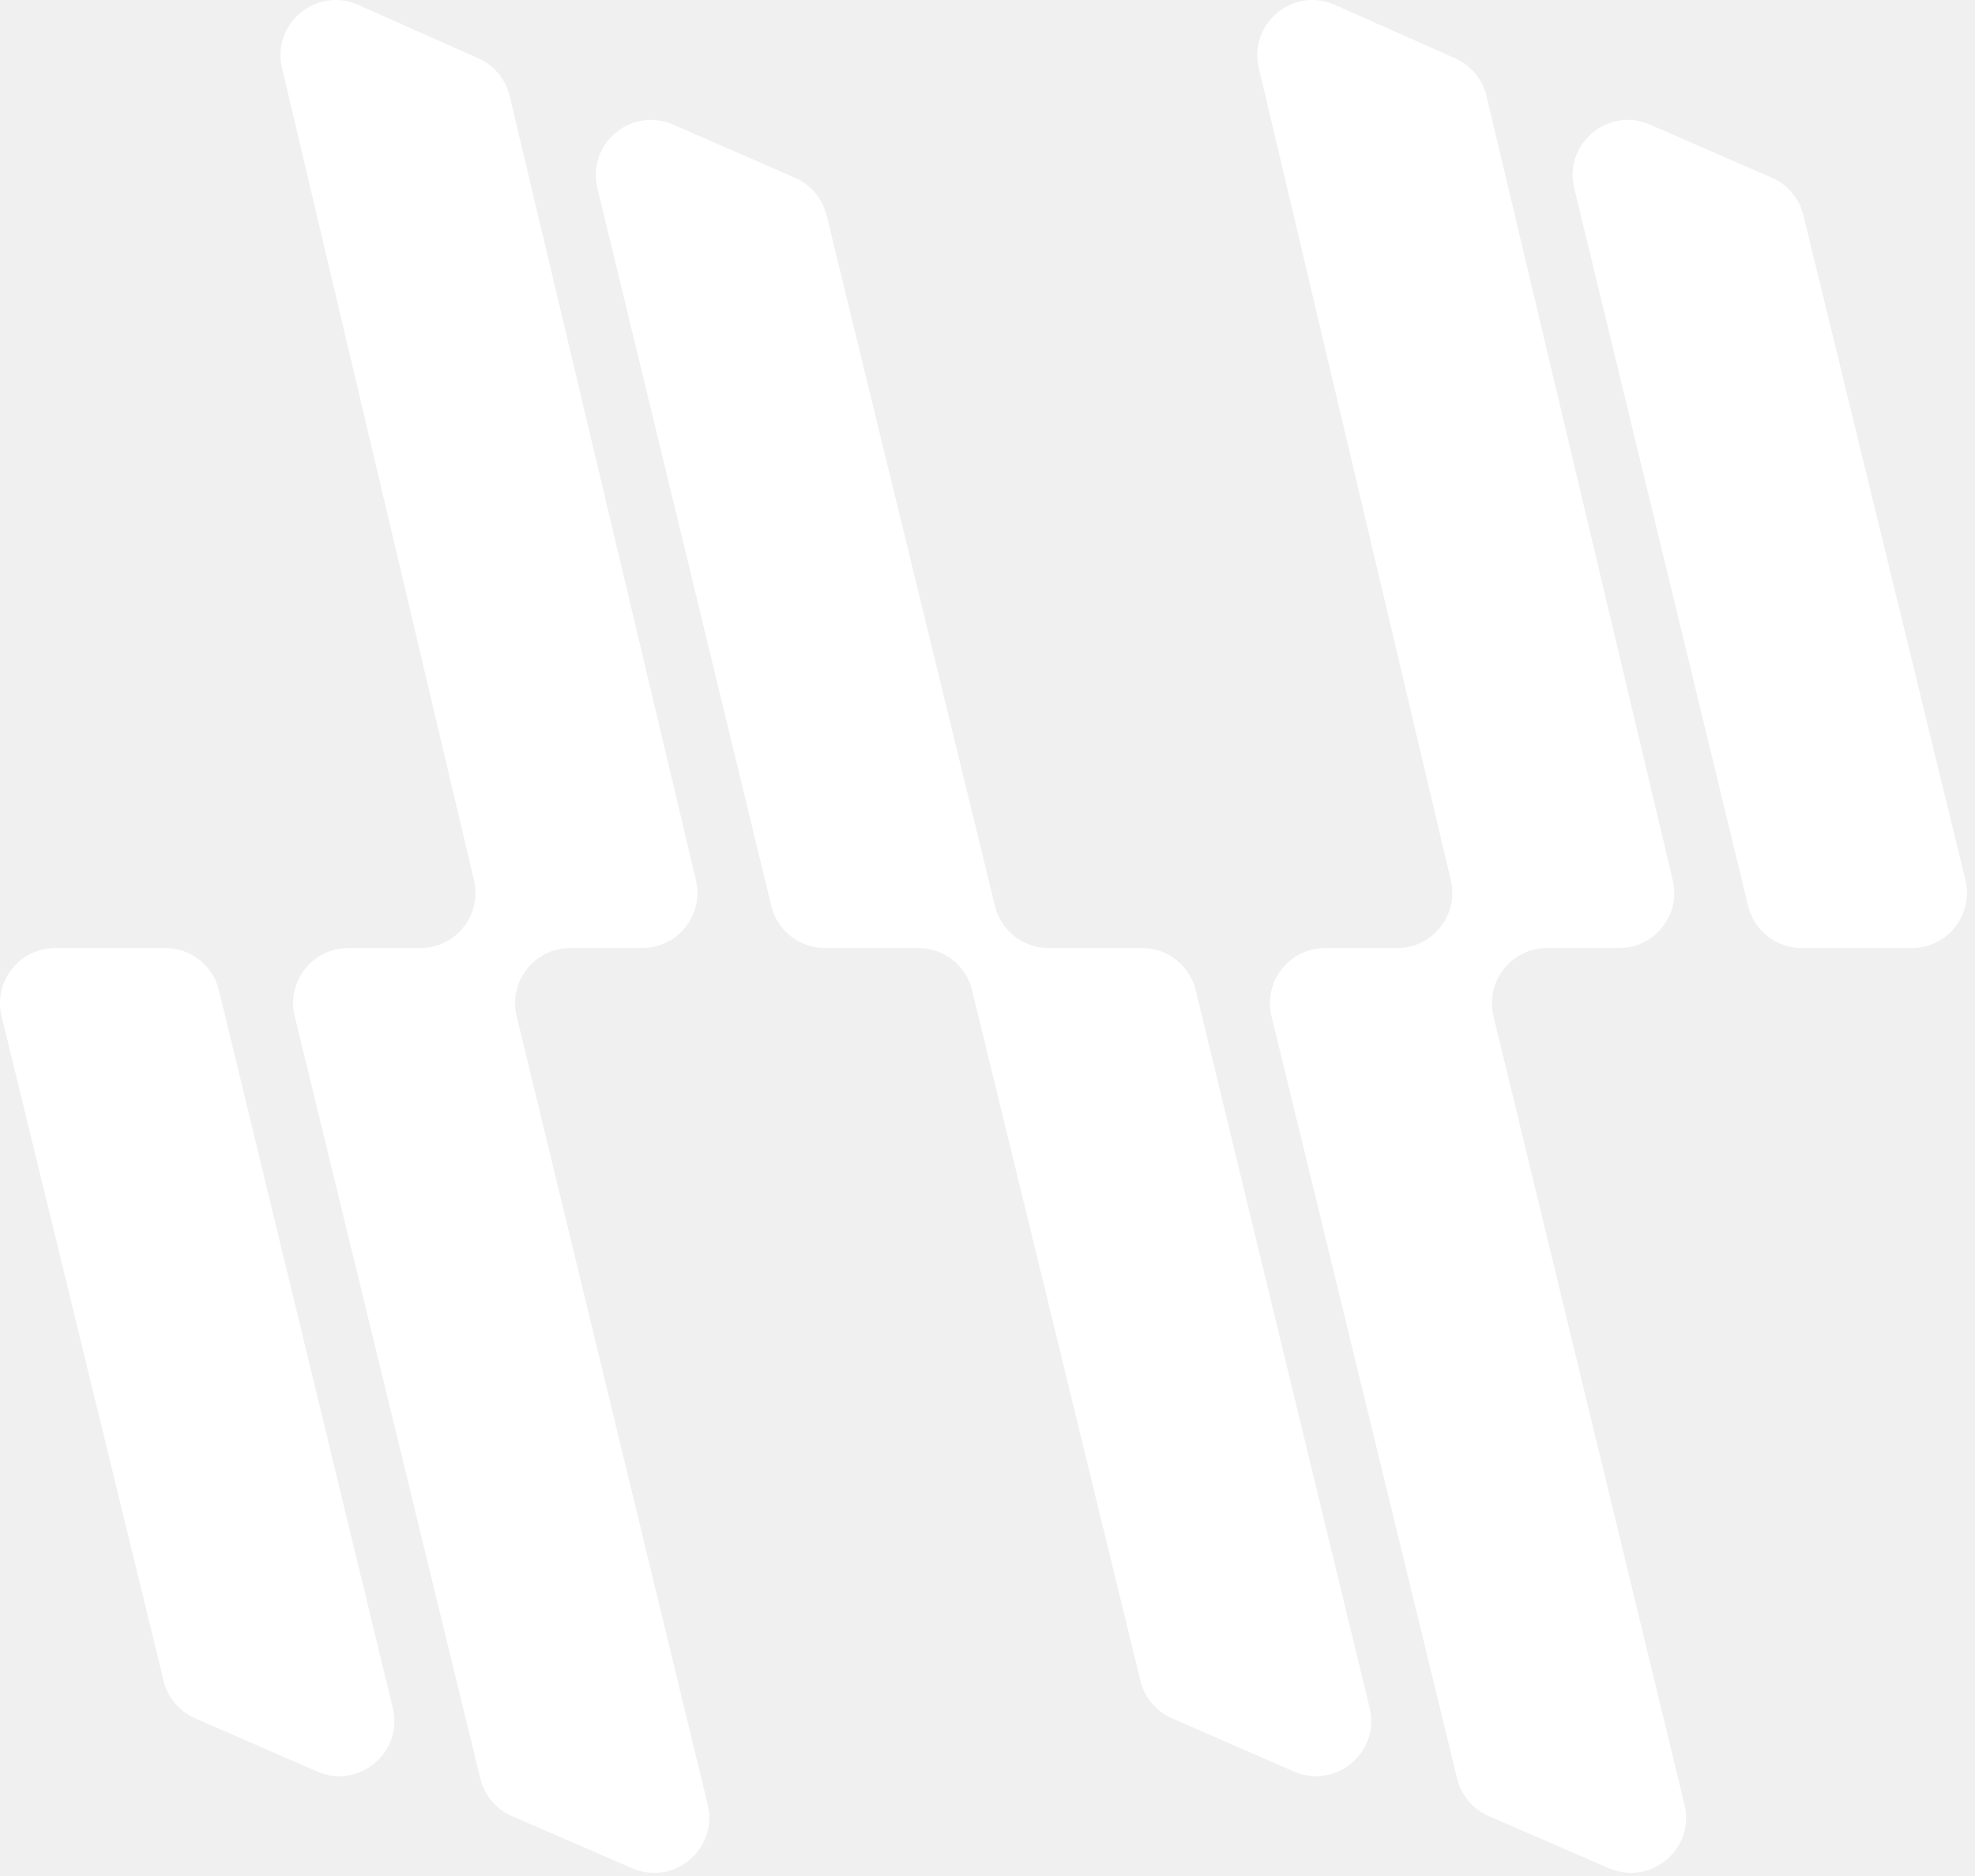
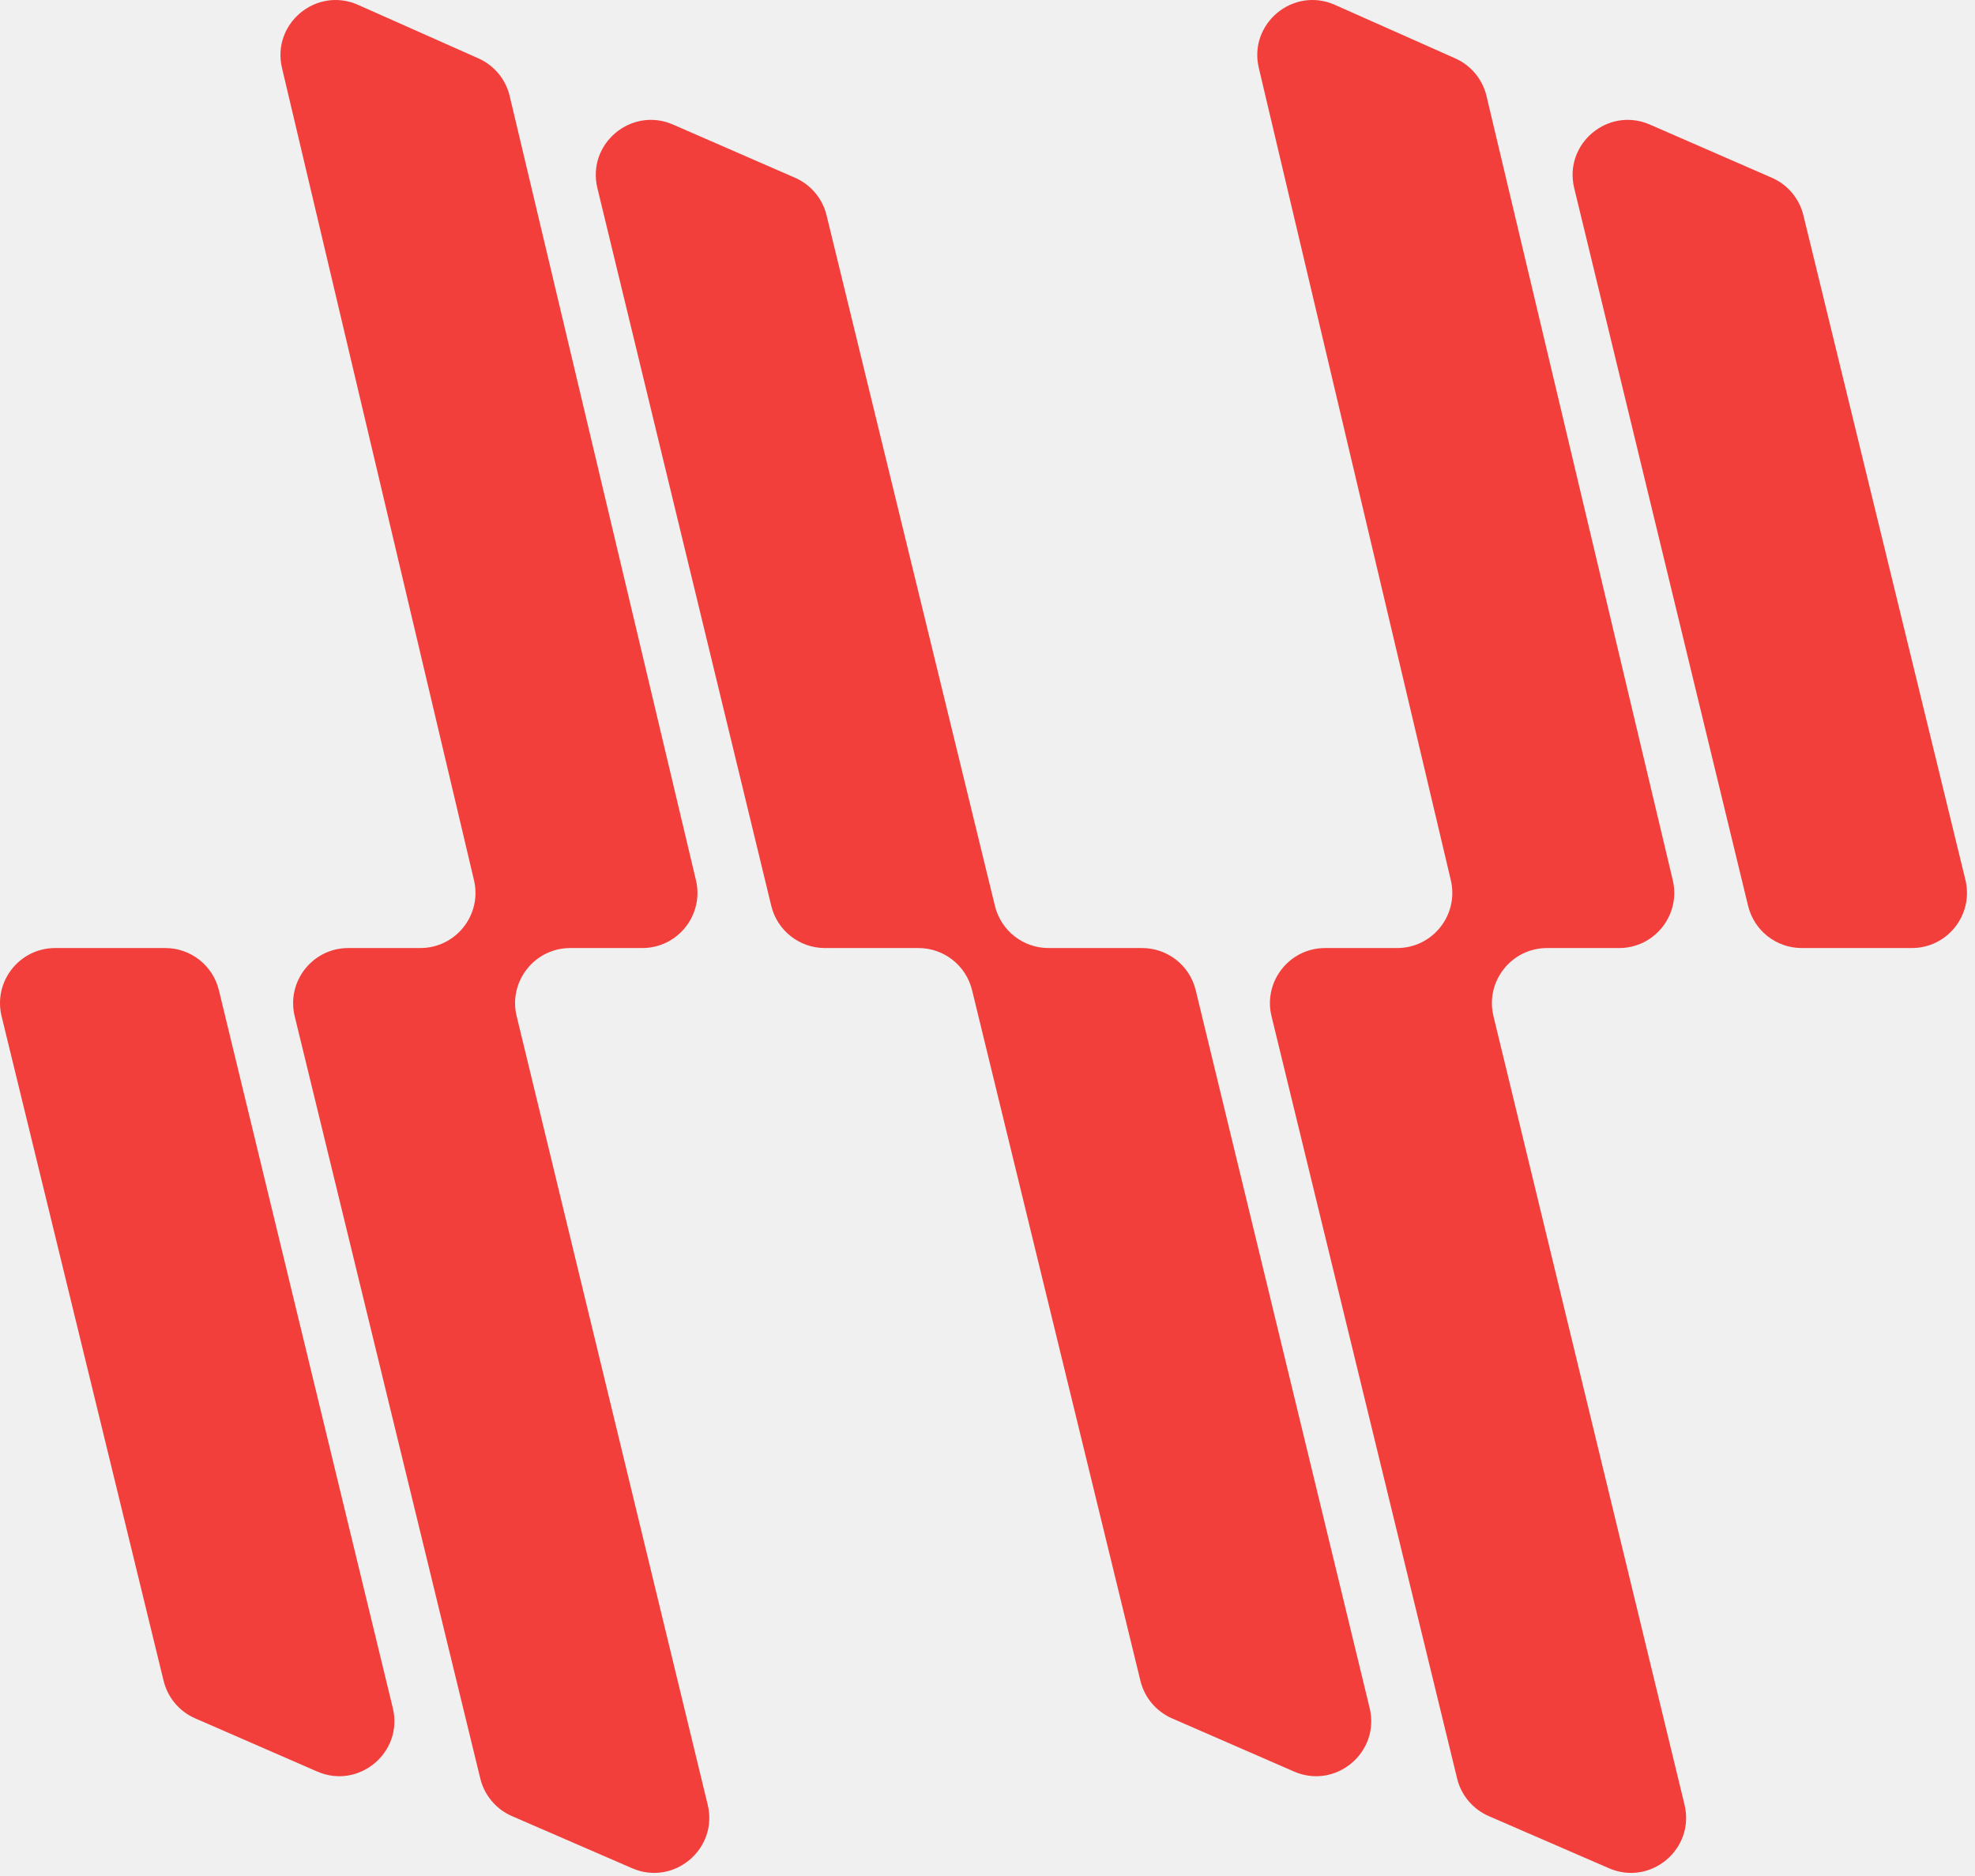
<svg xmlns="http://www.w3.org/2000/svg" width="179" height="170" viewBox="0 0 179 170" fill="none">
-   <path d="M43.361 5.291C44.787 5.925 45.834 7.187 46.195 8.705L63.075 79.779C63.821 82.92 61.439 85.935 58.211 85.935H51.685C48.447 85.935 46.063 88.965 46.826 92.112L64.14 163.581C65.112 167.594 61.078 170.989 57.29 169.346L46.4 164.621C44.963 163.997 43.902 162.738 43.531 161.216L26.71 92.117C25.944 88.969 28.328 85.935 31.568 85.935H38.093C41.32 85.935 43.701 82.924 42.959 79.784L25.558 6.161C24.606 2.135 28.676 -1.239 32.455 0.442L43.361 5.291ZM131.894 5.291C133.319 5.925 134.367 7.187 134.727 8.705L151.607 79.779C152.354 82.92 149.971 85.935 146.743 85.935H140.217C136.98 85.935 134.596 88.965 135.358 92.112L152.672 163.581C153.644 167.594 149.61 170.989 145.823 169.346L134.932 164.621C133.496 163.997 132.434 162.738 132.064 161.216L115.242 92.117C114.476 88.969 116.86 85.935 120.101 85.935H126.626C129.852 85.935 132.234 82.924 131.492 79.784L114.09 6.161C113.139 2.135 117.208 -1.239 120.988 0.442L131.894 5.291ZM35.601 154.818C36.574 158.835 32.532 162.231 28.744 160.579L17.688 155.76C16.256 155.135 15.198 153.878 14.829 152.36L0.145 92.119C-0.623 88.97 1.762 85.935 5.002 85.935H14.98C17.288 85.935 19.296 87.514 19.839 89.757L35.601 154.818ZM124.134 154.818C125.107 158.835 121.064 162.231 117.276 160.579L106.221 155.76C104.789 155.135 103.731 153.878 103.361 152.36L88.1 89.751C87.554 87.511 85.547 85.935 83.242 85.935H74.763C72.455 85.935 70.447 84.355 69.903 82.112L54.143 17.052C53.17 13.036 57.213 9.64 61.001 11.292L72.054 16.112C73.486 16.736 74.544 17.994 74.913 19.511L90.175 82.119C90.721 84.358 92.727 85.935 95.032 85.935H103.512C105.82 85.935 107.828 87.514 108.371 89.757L124.134 154.818ZM160.587 16.112C162.018 16.736 163.076 17.994 163.446 19.511L178.13 79.75C178.897 82.899 176.513 85.935 173.272 85.935H163.295C160.987 85.935 158.979 84.355 158.435 82.112L142.675 17.052C141.702 13.036 145.745 9.64 149.534 11.292L160.587 16.112Z" fill="white" />
+   <path d="M43.361 5.291C44.787 5.925 45.834 7.187 46.195 8.705L63.075 79.779C63.821 82.92 61.439 85.935 58.211 85.935H51.685C48.447 85.935 46.063 88.965 46.826 92.112L64.14 163.581C65.112 167.594 61.078 170.989 57.29 169.346L46.4 164.621C44.963 163.997 43.902 162.738 43.531 161.216L26.71 92.117C25.944 88.969 28.328 85.935 31.568 85.935H38.093C41.32 85.935 43.701 82.924 42.959 79.784L25.558 6.161C24.606 2.135 28.676 -1.239 32.455 0.442L43.361 5.291ZM131.894 5.291C133.319 5.925 134.367 7.187 134.727 8.705L151.607 79.779C152.354 82.92 149.971 85.935 146.743 85.935H140.217C136.98 85.935 134.596 88.965 135.358 92.112L152.672 163.581C153.644 167.594 149.61 170.989 145.823 169.346L134.932 164.621C133.496 163.997 132.434 162.738 132.064 161.216L115.242 92.117C114.476 88.969 116.86 85.935 120.101 85.935H126.626C129.852 85.935 132.234 82.924 131.492 79.784L114.09 6.161C113.139 2.135 117.208 -1.239 120.988 0.442L131.894 5.291ZM35.601 154.818C36.574 158.835 32.532 162.231 28.744 160.579L17.688 155.76C16.256 155.135 15.198 153.878 14.829 152.36L0.145 92.119C-0.623 88.97 1.762 85.935 5.002 85.935H14.98C17.288 85.935 19.296 87.514 19.839 89.757L35.601 154.818ZM124.134 154.818C125.107 158.835 121.064 162.231 117.276 160.579L106.221 155.76C104.789 155.135 103.731 153.878 103.361 152.36L88.1 89.751C87.554 87.511 85.547 85.935 83.242 85.935H74.763C72.455 85.935 70.447 84.355 69.903 82.112L54.143 17.052C53.17 13.036 57.213 9.64 61.001 11.292L72.054 16.112C73.486 16.736 74.544 17.994 74.913 19.511L90.175 82.119C90.721 84.358 92.727 85.935 95.032 85.935H103.512C105.82 85.935 107.828 87.514 108.371 89.757L124.134 154.818ZM160.587 16.112C162.018 16.736 163.076 17.994 163.446 19.511L178.13 79.75C178.897 82.899 176.513 85.935 173.272 85.935H163.295C160.987 85.935 158.979 84.355 158.435 82.112L142.675 17.052C141.702 13.036 145.745 9.64 149.534 11.292L160.587 16.112Z" fill="#F23F3B" />
</svg>
